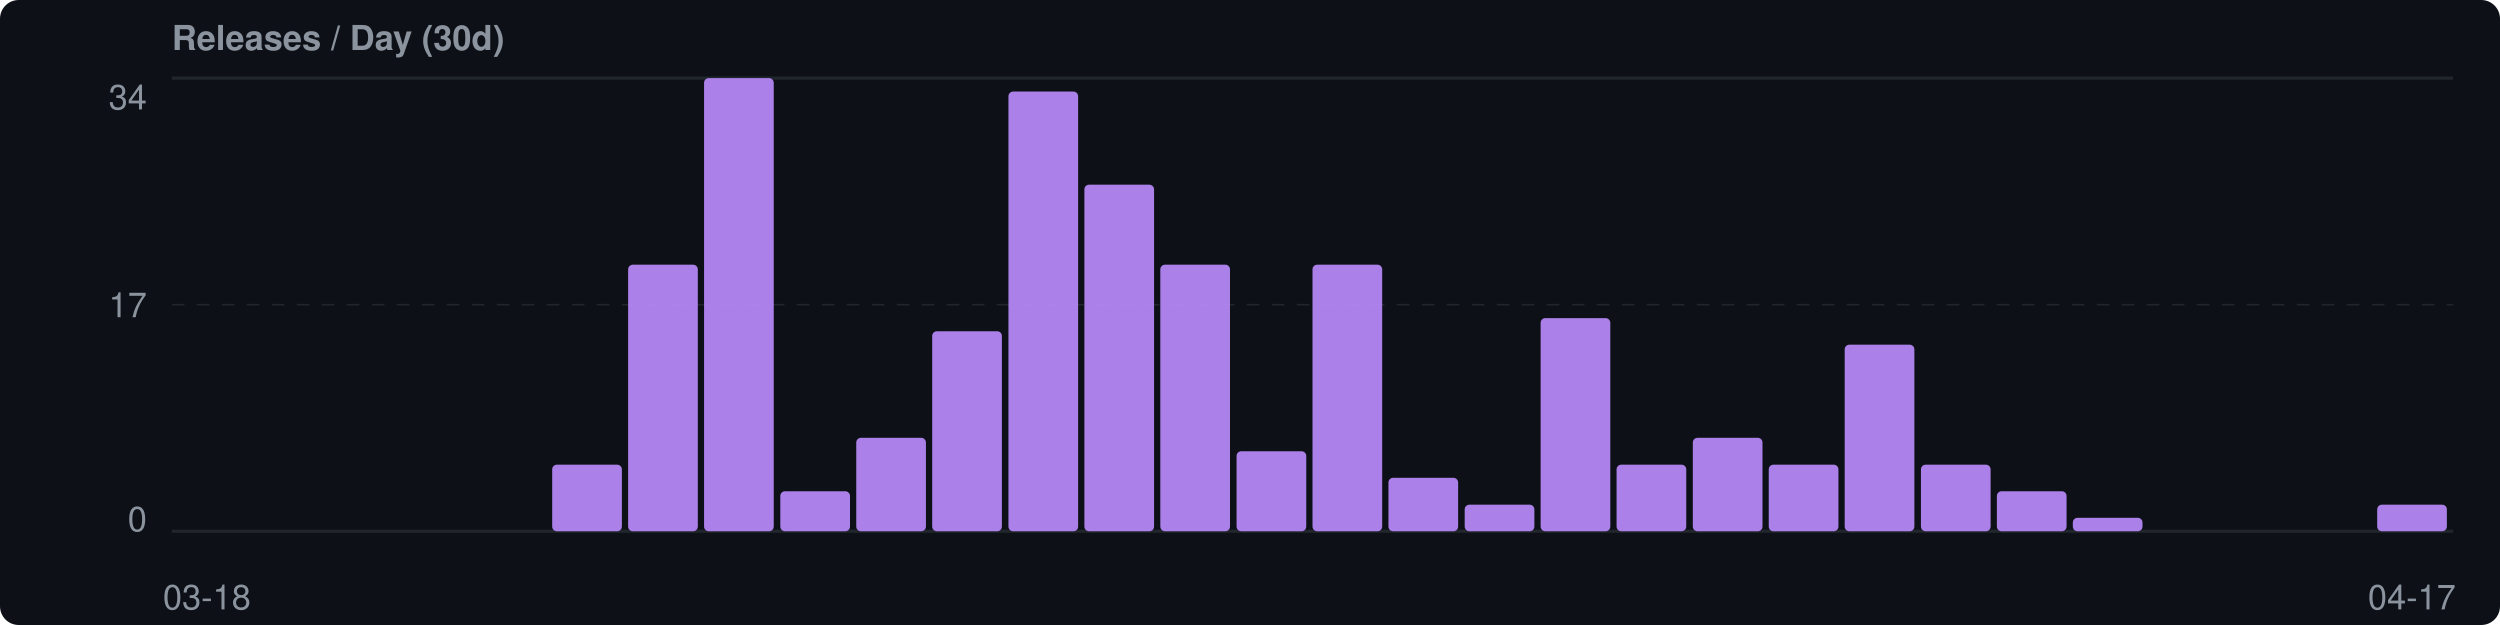
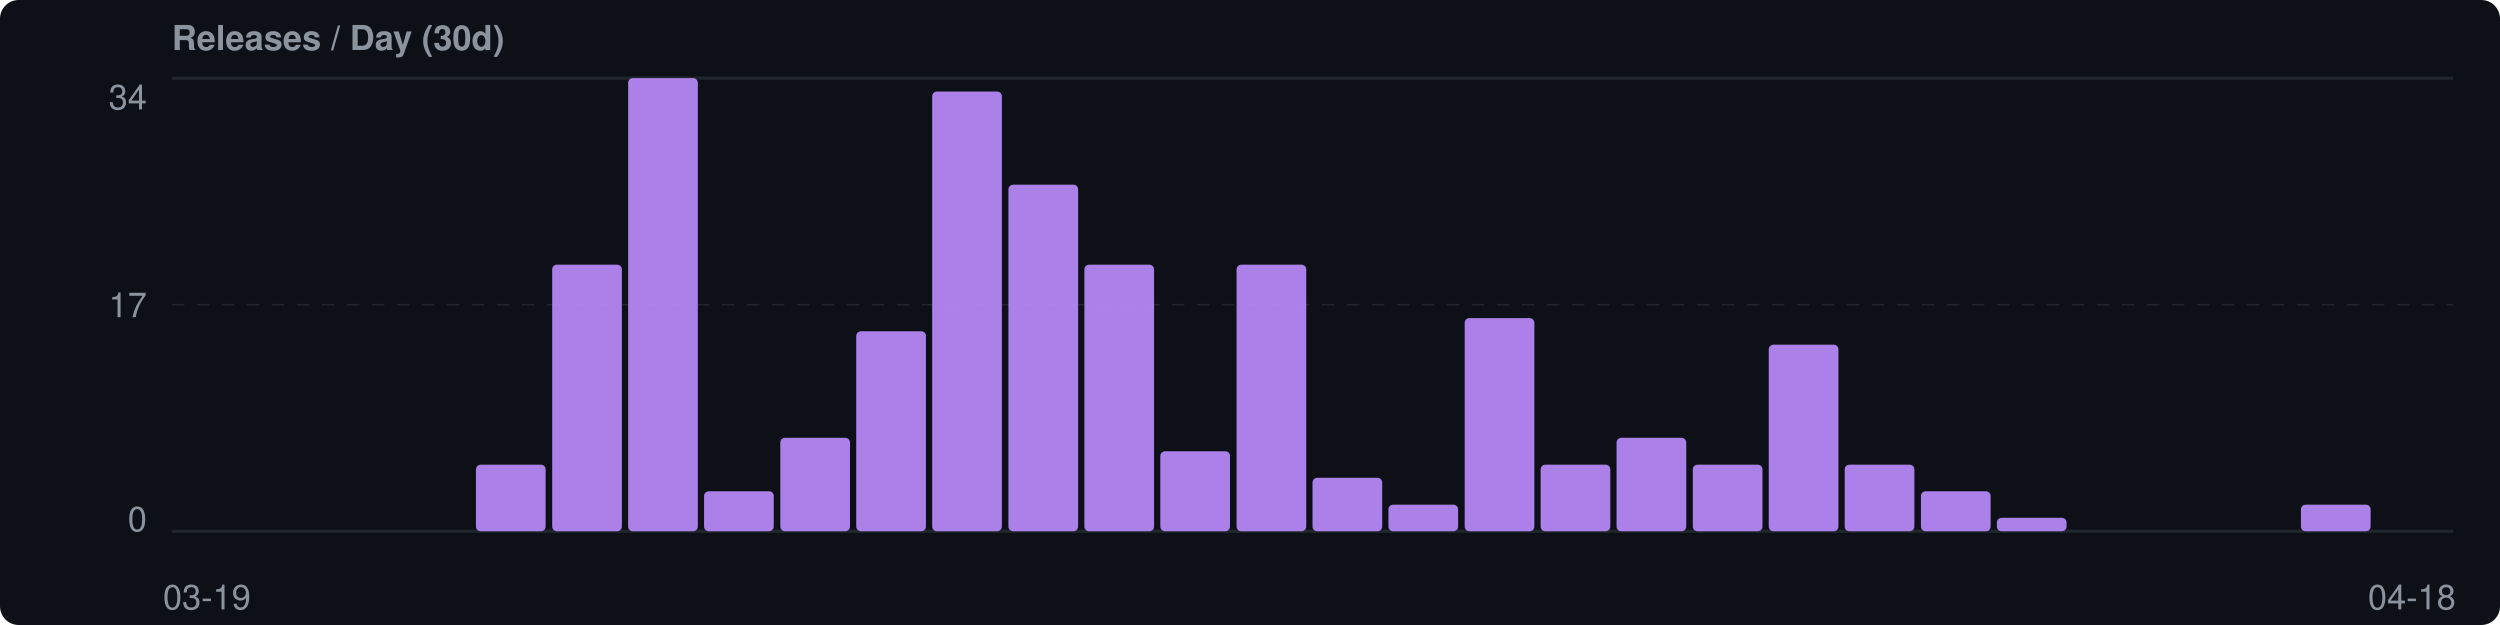
<svg xmlns="http://www.w3.org/2000/svg" width="800" height="200" viewBox="0 0 800 200">
  <rect width="800" height="200" fill="#0d1117" rx="6" />
  <style>text { font-family: system-ui, -apple-system, 'Segoe UI', Helvetica, Arial, sans-serif; fill: #8b949e; font-size: 11px; }</style>
  <text x="55" y="16" fill="#c9d1d9" font-size="13" font-weight="600">Releases / Day (30d)</text>
  <text x="47" y="35" text-anchor="end" font-size="10">34</text>
  <text x="47" y="170" text-anchor="end" font-size="10">0</text>
  <line x1="55" y1="25" x2="785" y2="25" stroke="#21262d" stroke-width="1" />
  <line x1="55" y1="170" x2="785" y2="170" stroke="#21262d" stroke-width="1" />
  <line x1="55" y1="97.5" x2="785" y2="97.5" stroke="#21262d" stroke-width="0.5" stroke-dasharray="4,4" />
  <text x="47" y="101.5" text-anchor="end" font-size="10">17</text>
  <rect x="55.0" y="170.0" width="22.3" height="0.0" fill="#bc8cff" rx="1.5" opacity="0.9" />
-   <text x="66.2" y="195" text-anchor="middle" font-size="10">03-18</text>
+   <text x="66.2" y="195" text-anchor="middle" font-size="10">03-19</text>
  <rect x="79.3" y="170.0" width="22.3" height="0.0" fill="#bc8cff" rx="1.5" opacity="0.9" />
  <rect x="103.7" y="170.0" width="22.3" height="0.0" fill="#bc8cff" rx="1.5" opacity="0.9" />
  <rect x="128.0" y="170.0" width="22.3" height="0.0" fill="#bc8cff" rx="1.5" opacity="0.9" />
-   <rect x="152.3" y="170.0" width="22.3" height="0.0" fill="#bc8cff" rx="1.5" opacity="0.9" />
-   <rect x="176.7" y="148.7" width="22.3" height="21.3" fill="#bc8cff" rx="1.5" opacity="0.9" />
-   <rect x="201.0" y="84.7" width="22.3" height="85.3" fill="#bc8cff" rx="1.5" opacity="0.9" />
-   <rect x="225.3" y="25.0" width="22.3" height="145.0" fill="#bc8cff" rx="1.5" opacity="0.9" />
-   <rect x="249.7" y="157.2" width="22.3" height="12.8" fill="#bc8cff" rx="1.5" opacity="0.9" />
-   <rect x="274.0" y="140.1" width="22.3" height="29.9" fill="#bc8cff" rx="1.5" opacity="0.9" />
-   <rect x="298.3" y="106.0" width="22.3" height="64.0" fill="#bc8cff" rx="1.5" opacity="0.9" />
-   <rect x="322.7" y="29.3" width="22.3" height="140.7" fill="#bc8cff" rx="1.5" opacity="0.9" />
-   <rect x="347.0" y="59.1" width="22.3" height="110.9" fill="#bc8cff" rx="1.5" opacity="0.9" />
-   <rect x="371.3" y="84.7" width="22.3" height="85.3" fill="#bc8cff" rx="1.5" opacity="0.9" />
-   <rect x="395.7" y="144.4" width="22.3" height="25.6" fill="#bc8cff" rx="1.5" opacity="0.9" />
-   <rect x="420.0" y="84.7" width="22.3" height="85.3" fill="#bc8cff" rx="1.5" opacity="0.9" />
-   <rect x="444.3" y="152.9" width="22.3" height="17.1" fill="#bc8cff" rx="1.5" opacity="0.9" />
-   <rect x="468.7" y="161.5" width="22.3" height="8.5" fill="#bc8cff" rx="1.5" opacity="0.9" />
-   <rect x="493.0" y="101.8" width="22.3" height="68.2" fill="#bc8cff" rx="1.5" opacity="0.9" />
-   <rect x="517.3" y="148.7" width="22.3" height="21.3" fill="#bc8cff" rx="1.5" opacity="0.9" />
-   <rect x="541.7" y="140.1" width="22.3" height="29.9" fill="#bc8cff" rx="1.5" opacity="0.9" />
-   <rect x="566.0" y="148.7" width="22.3" height="21.3" fill="#bc8cff" rx="1.5" opacity="0.9" />
-   <rect x="590.3" y="110.3" width="22.3" height="59.7" fill="#bc8cff" rx="1.5" opacity="0.9" />
-   <rect x="614.7" y="148.7" width="22.3" height="21.3" fill="#bc8cff" rx="1.5" opacity="0.9" />
-   <rect x="639.0" y="157.2" width="22.3" height="12.8" fill="#bc8cff" rx="1.5" opacity="0.9" />
-   <rect x="663.3" y="165.7" width="22.3" height="4.3" fill="#bc8cff" rx="1.5" opacity="0.9" />
+   <rect x="152.3" y="148.7" width="22.3" height="21.3" fill="#bc8cff" rx="1.5" opacity="0.9" />
+   <rect x="176.7" y="84.7" width="22.3" height="85.3" fill="#bc8cff" rx="1.5" opacity="0.9" />
+   <rect x="201.0" y="25.0" width="22.3" height="145.0" fill="#bc8cff" rx="1.5" opacity="0.9" />
+   <rect x="225.3" y="157.2" width="22.3" height="12.8" fill="#bc8cff" rx="1.5" opacity="0.9" />
+   <rect x="249.7" y="140.1" width="22.3" height="29.9" fill="#bc8cff" rx="1.5" opacity="0.9" />
+   <rect x="274.0" y="106.0" width="22.3" height="64.0" fill="#bc8cff" rx="1.5" opacity="0.9" />
+   <rect x="298.3" y="29.3" width="22.3" height="140.7" fill="#bc8cff" rx="1.5" opacity="0.9" />
+   <rect x="322.7" y="59.1" width="22.3" height="110.9" fill="#bc8cff" rx="1.5" opacity="0.9" />
+   <rect x="347.0" y="84.7" width="22.3" height="85.3" fill="#bc8cff" rx="1.5" opacity="0.9" />
+   <rect x="371.3" y="144.4" width="22.3" height="25.6" fill="#bc8cff" rx="1.5" opacity="0.9" />
+   <rect x="395.7" y="84.7" width="22.3" height="85.3" fill="#bc8cff" rx="1.5" opacity="0.9" />
+   <rect x="420.0" y="152.9" width="22.3" height="17.1" fill="#bc8cff" rx="1.5" opacity="0.9" />
+   <rect x="444.3" y="161.5" width="22.3" height="8.5" fill="#bc8cff" rx="1.5" opacity="0.9" />
+   <rect x="468.7" y="101.8" width="22.3" height="68.2" fill="#bc8cff" rx="1.5" opacity="0.9" />
+   <rect x="493.0" y="148.7" width="22.3" height="21.3" fill="#bc8cff" rx="1.5" opacity="0.9" />
+   <rect x="517.3" y="140.1" width="22.3" height="29.9" fill="#bc8cff" rx="1.5" opacity="0.9" />
+   <rect x="541.7" y="148.7" width="22.3" height="21.3" fill="#bc8cff" rx="1.5" opacity="0.9" />
+   <rect x="566.0" y="110.3" width="22.3" height="59.7" fill="#bc8cff" rx="1.5" opacity="0.9" />
+   <rect x="590.3" y="148.7" width="22.3" height="21.3" fill="#bc8cff" rx="1.5" opacity="0.9" />
+   <rect x="614.7" y="157.2" width="22.3" height="12.8" fill="#bc8cff" rx="1.5" opacity="0.9" />
+   <rect x="639.0" y="165.7" width="22.3" height="4.3" fill="#bc8cff" rx="1.5" opacity="0.9" />
+   <rect x="663.3" y="170.0" width="22.3" height="0.0" fill="#bc8cff" rx="1.5" opacity="0.9" />
  <rect x="687.7" y="170.0" width="22.3" height="0.0" fill="#bc8cff" rx="1.5" opacity="0.9" />
  <rect x="712.0" y="170.0" width="22.3" height="0.0" fill="#bc8cff" rx="1.5" opacity="0.9" />
-   <rect x="736.3" y="170.0" width="22.3" height="0.0" fill="#bc8cff" rx="1.5" opacity="0.9" />
-   <rect x="760.7" y="161.5" width="22.3" height="8.5" fill="#bc8cff" rx="1.5" opacity="0.9" />
-   <text x="771.8" y="195" text-anchor="middle" font-size="10">04-17</text>
+   <rect x="736.3" y="161.5" width="22.3" height="8.5" fill="#bc8cff" rx="1.5" opacity="0.9" />
+   <rect x="760.7" y="170.0" width="22.3" height="0.0" fill="#bc8cff" rx="1.5" opacity="0.9" />
+   <text x="771.8" y="195" text-anchor="middle" font-size="10">04-18</text>
</svg>
